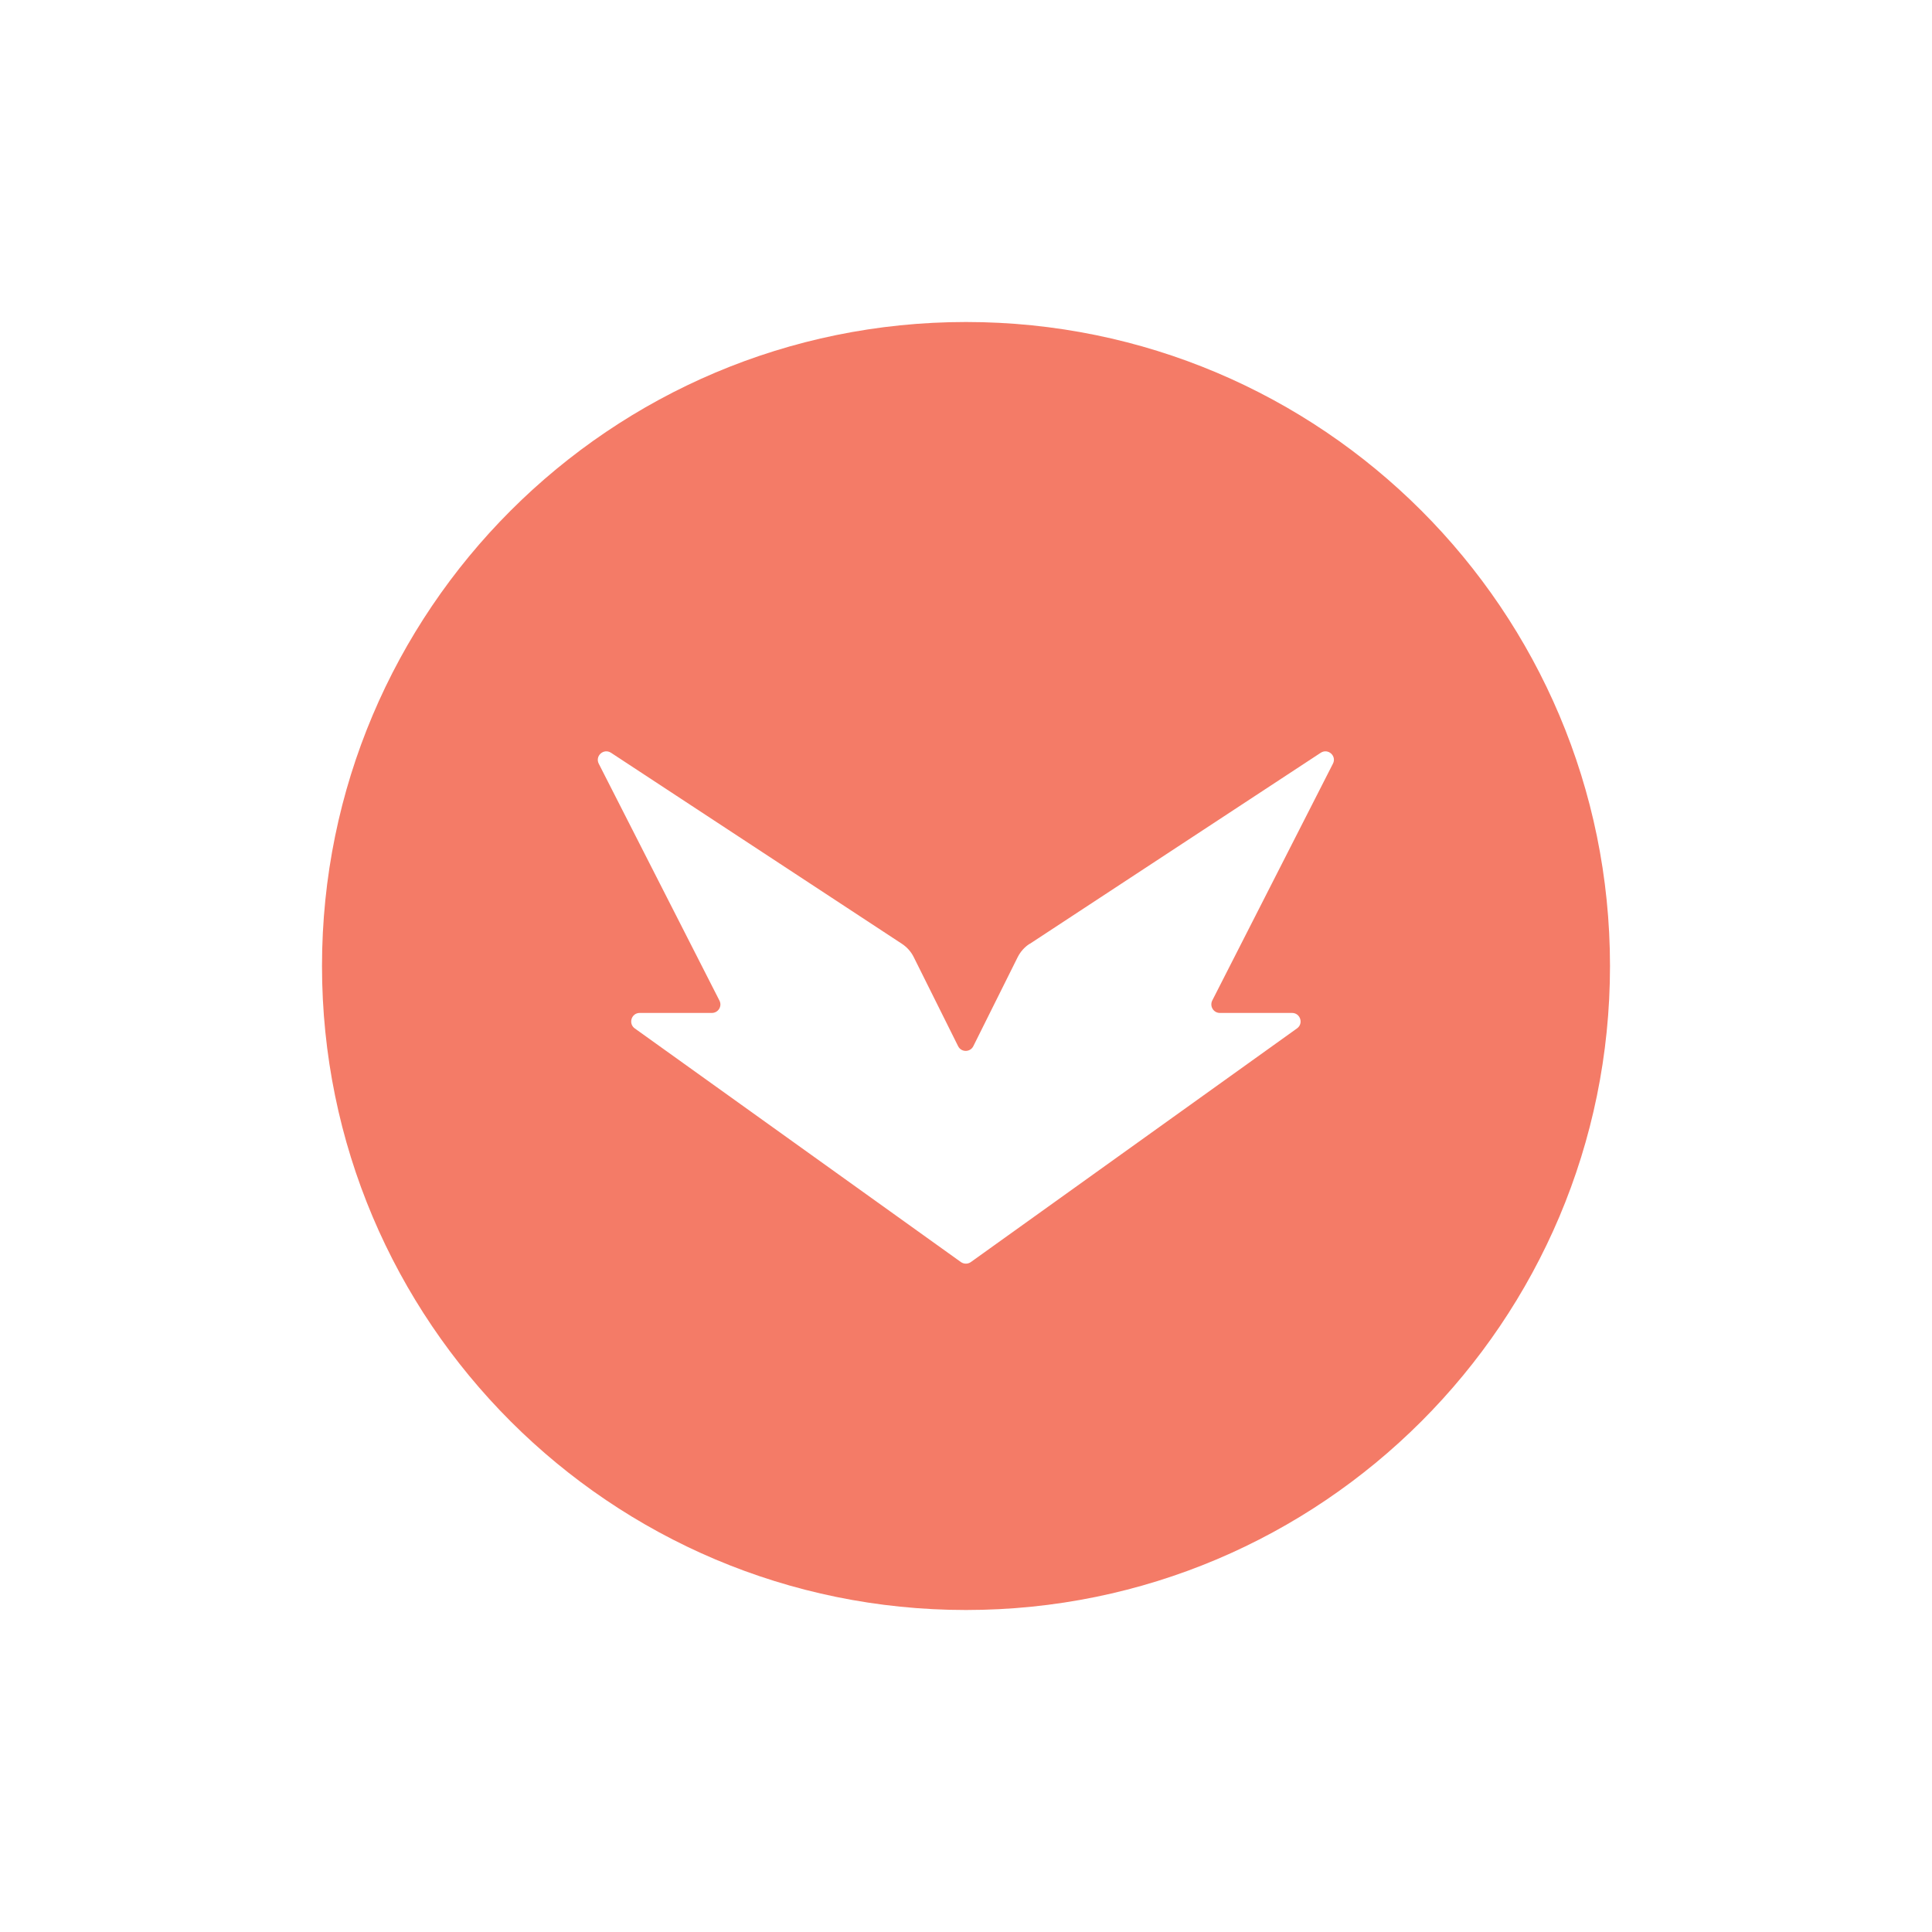
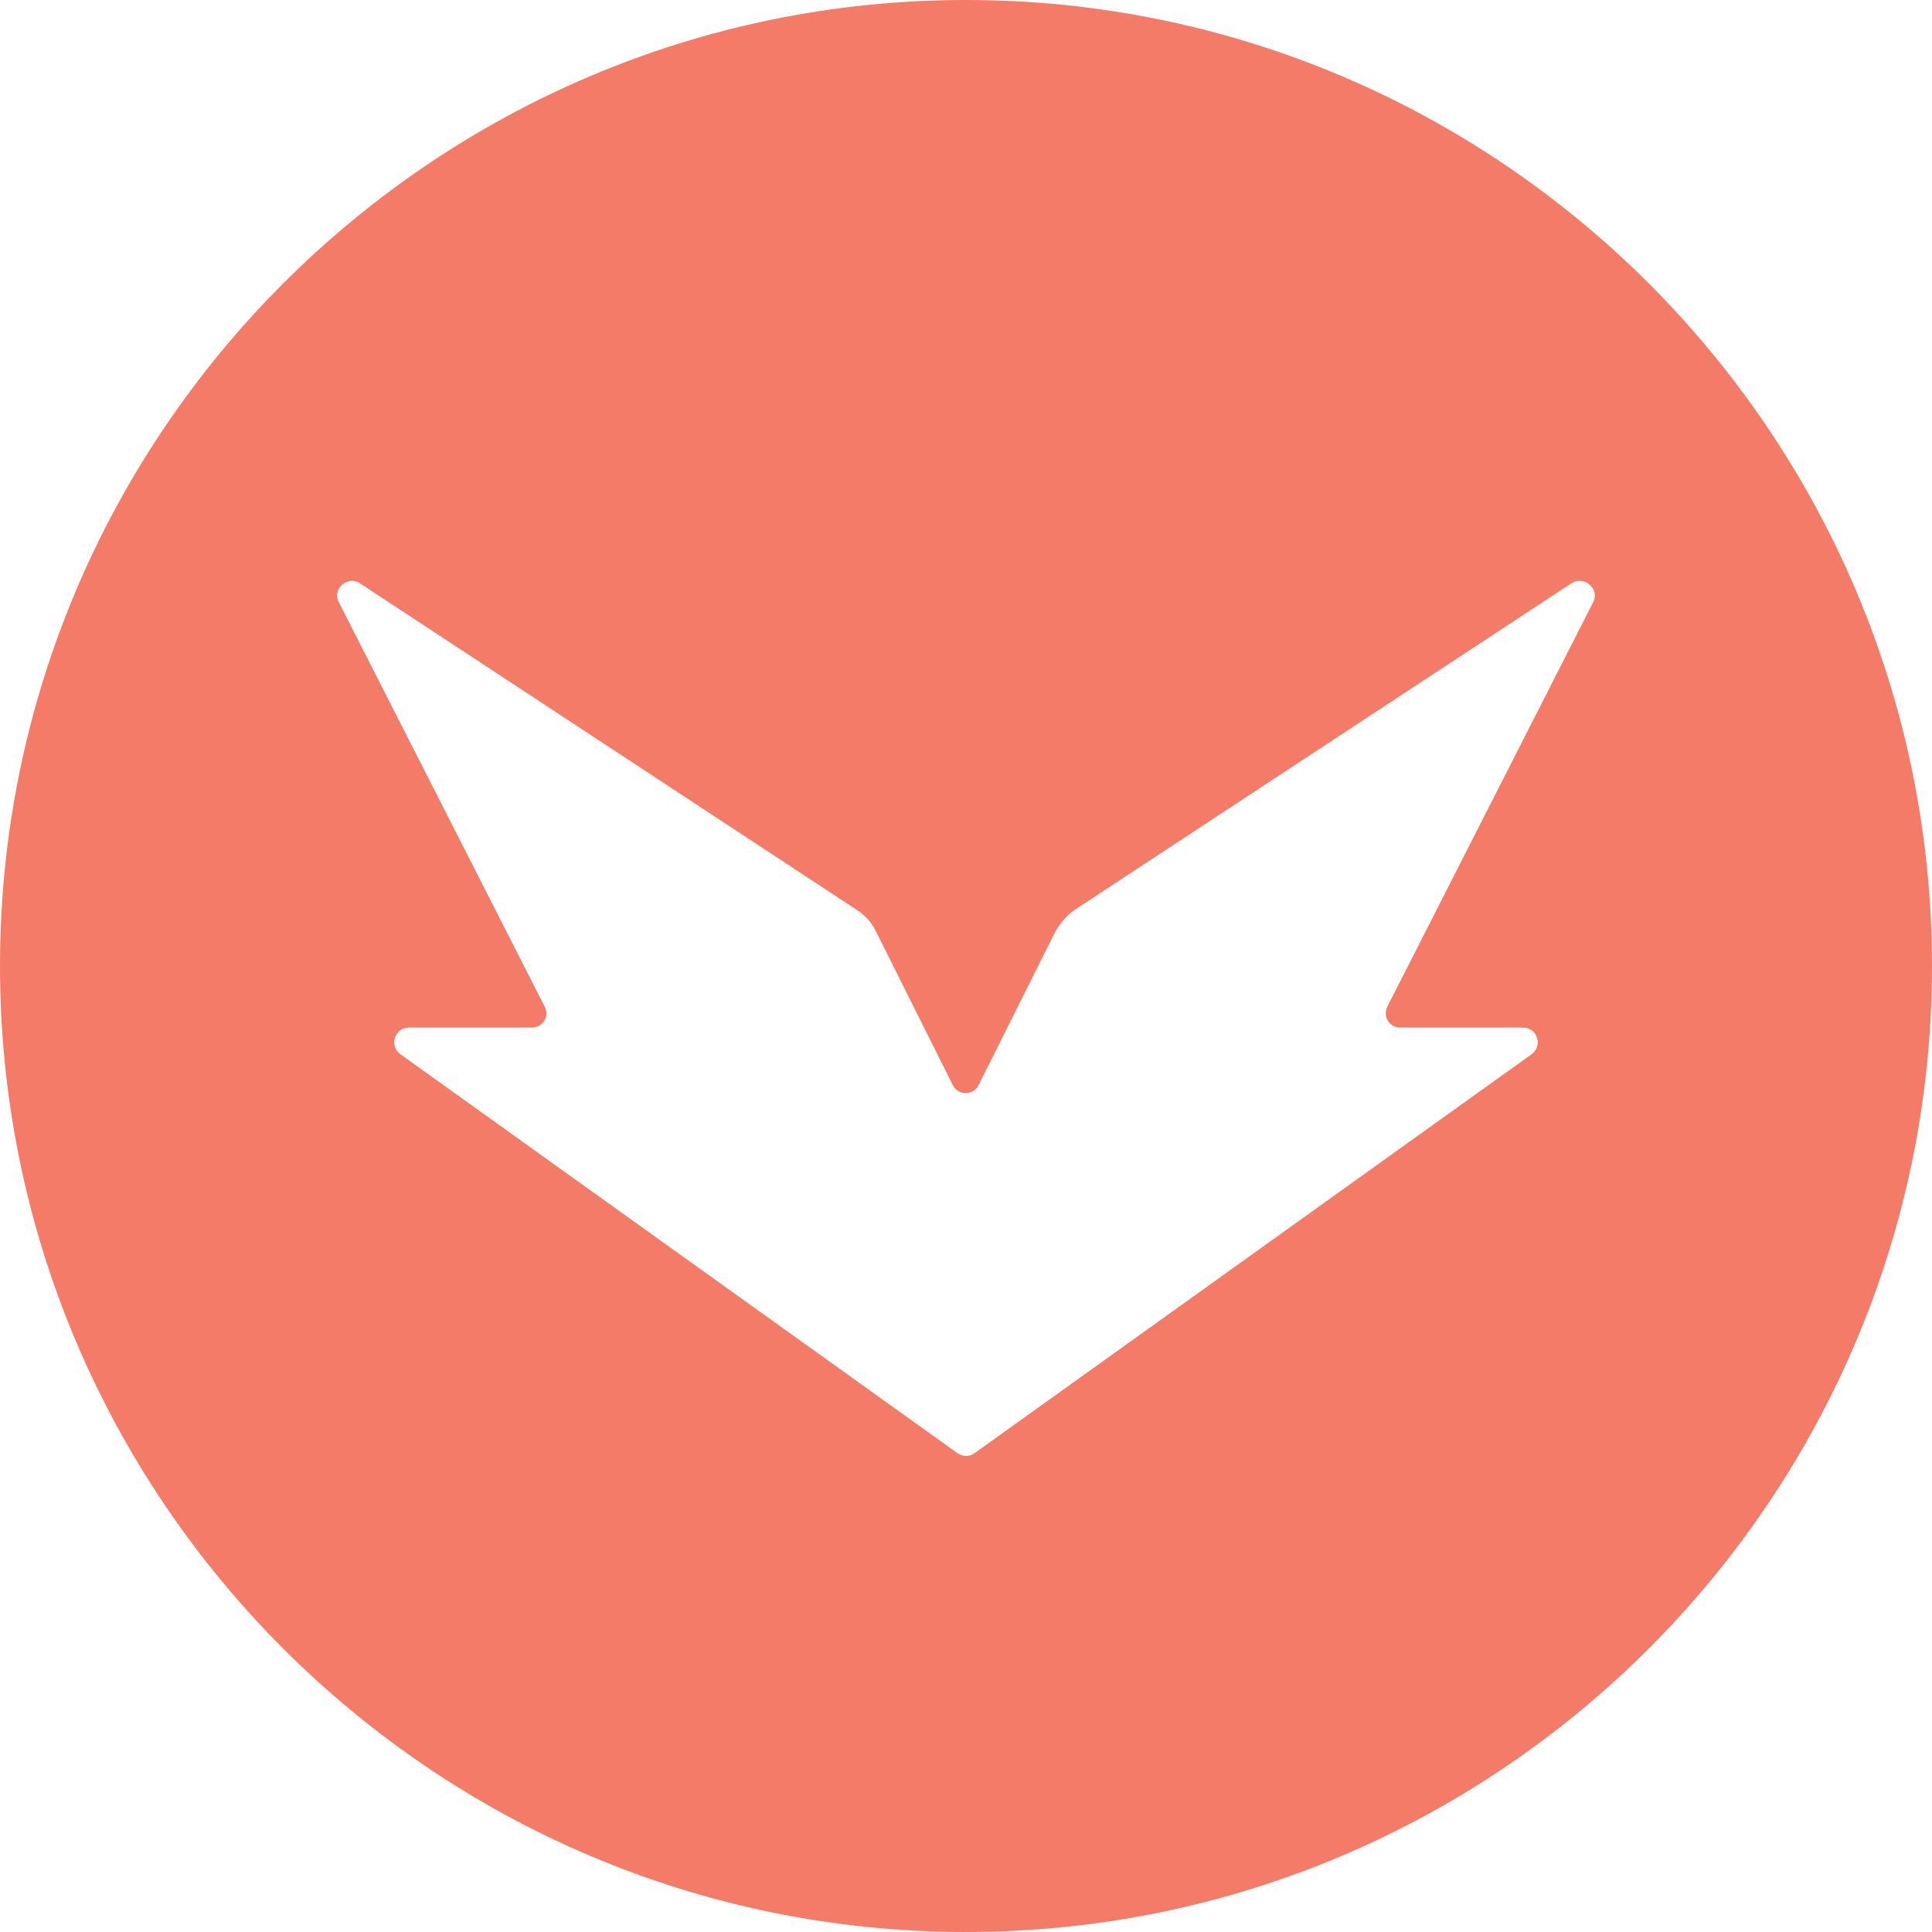
- <svg xmlns="http://www.w3.org/2000/svg" height="24" viewBox="0 0 24 24" width="24">
-   <path clip-rule="evenodd" d="m12 20c4.418 0 8-3.582 8-8 0-4.418-3.582-8-8-8-4.418 0-8 3.582-8 8 0 4.418 3.582 8 8 8zm.792-8.275 3.615-2.374c.091-.059.201.04.151.136l-1.499 2.942c-.035.071.016.154.094.154h.897c.103 0 .146.132.062.192l-4.052 2.903c-.036.026-.086.026-.123 0l-4.052-2.903c-.083-.06-.041-.192.062-.192h.896c.079 0 .131-.083.094-.154l-1.499-2.942c-.049-.096.061-.195.152-.136l3.615 2.374c.063.042.113.098.146.165l.551 1.106c.039.078.15.078.189 0l.551-1.106c.034-.067.084-.124.147-.165z" fill="#f47b67" fill-rule="evenodd" />
+ <svg xmlns="http://www.w3.org/2000/svg" viewBox="0 0 32 32">
+   <linearGradient id="brilliance" gradientUnits="userSpaceOnUse" x1="-.701" y1="-.317" x2="28.601" y2="28.312">
+     <stop offset=".053" stop-color="#939bcc" />
+     <stop offset=".059" stopColor="#949ccd" />
+     <stop offset=".266" stopColor="#aac3de" />
+     <stop offset=".43" stopColor="#b7dbe9" />
+     <stop offset=".532" stopColor="#bce4ed" />
+     <stop offset=".724" stopColor="#d0d4e5" />
+     <stop offset=".942" stopColor="#ecbed9" />
+   </linearGradient>
+   <path d="M16 0C7.18 0 0 7.18 0 16s7.18 16 16 16 16-7.18 16-16S24.82 0 16 0zm10.39 9.97l-3.41 6.7c-.08.16.03.35.21.35h2.04c.23 0 .33.3.14.44l-9.23 6.61a.24.24 0 0 1-.28 0l-9.23-6.61c-.19-.14-.09-.44.14-.44h2.04c.18 0 .3-.19.21-.35l-3.41-6.7c-.11-.22.15-.44.35-.31l8.23 5.41c.14.09.26.22.33.38l1.26 2.52c.09.18.34.18.43 0l1.26-2.52c.08-.15.19-.28.33-.38l8.23-5.41c.21-.13.47.09.36.31z" fill="#f47b67" />
</svg>
